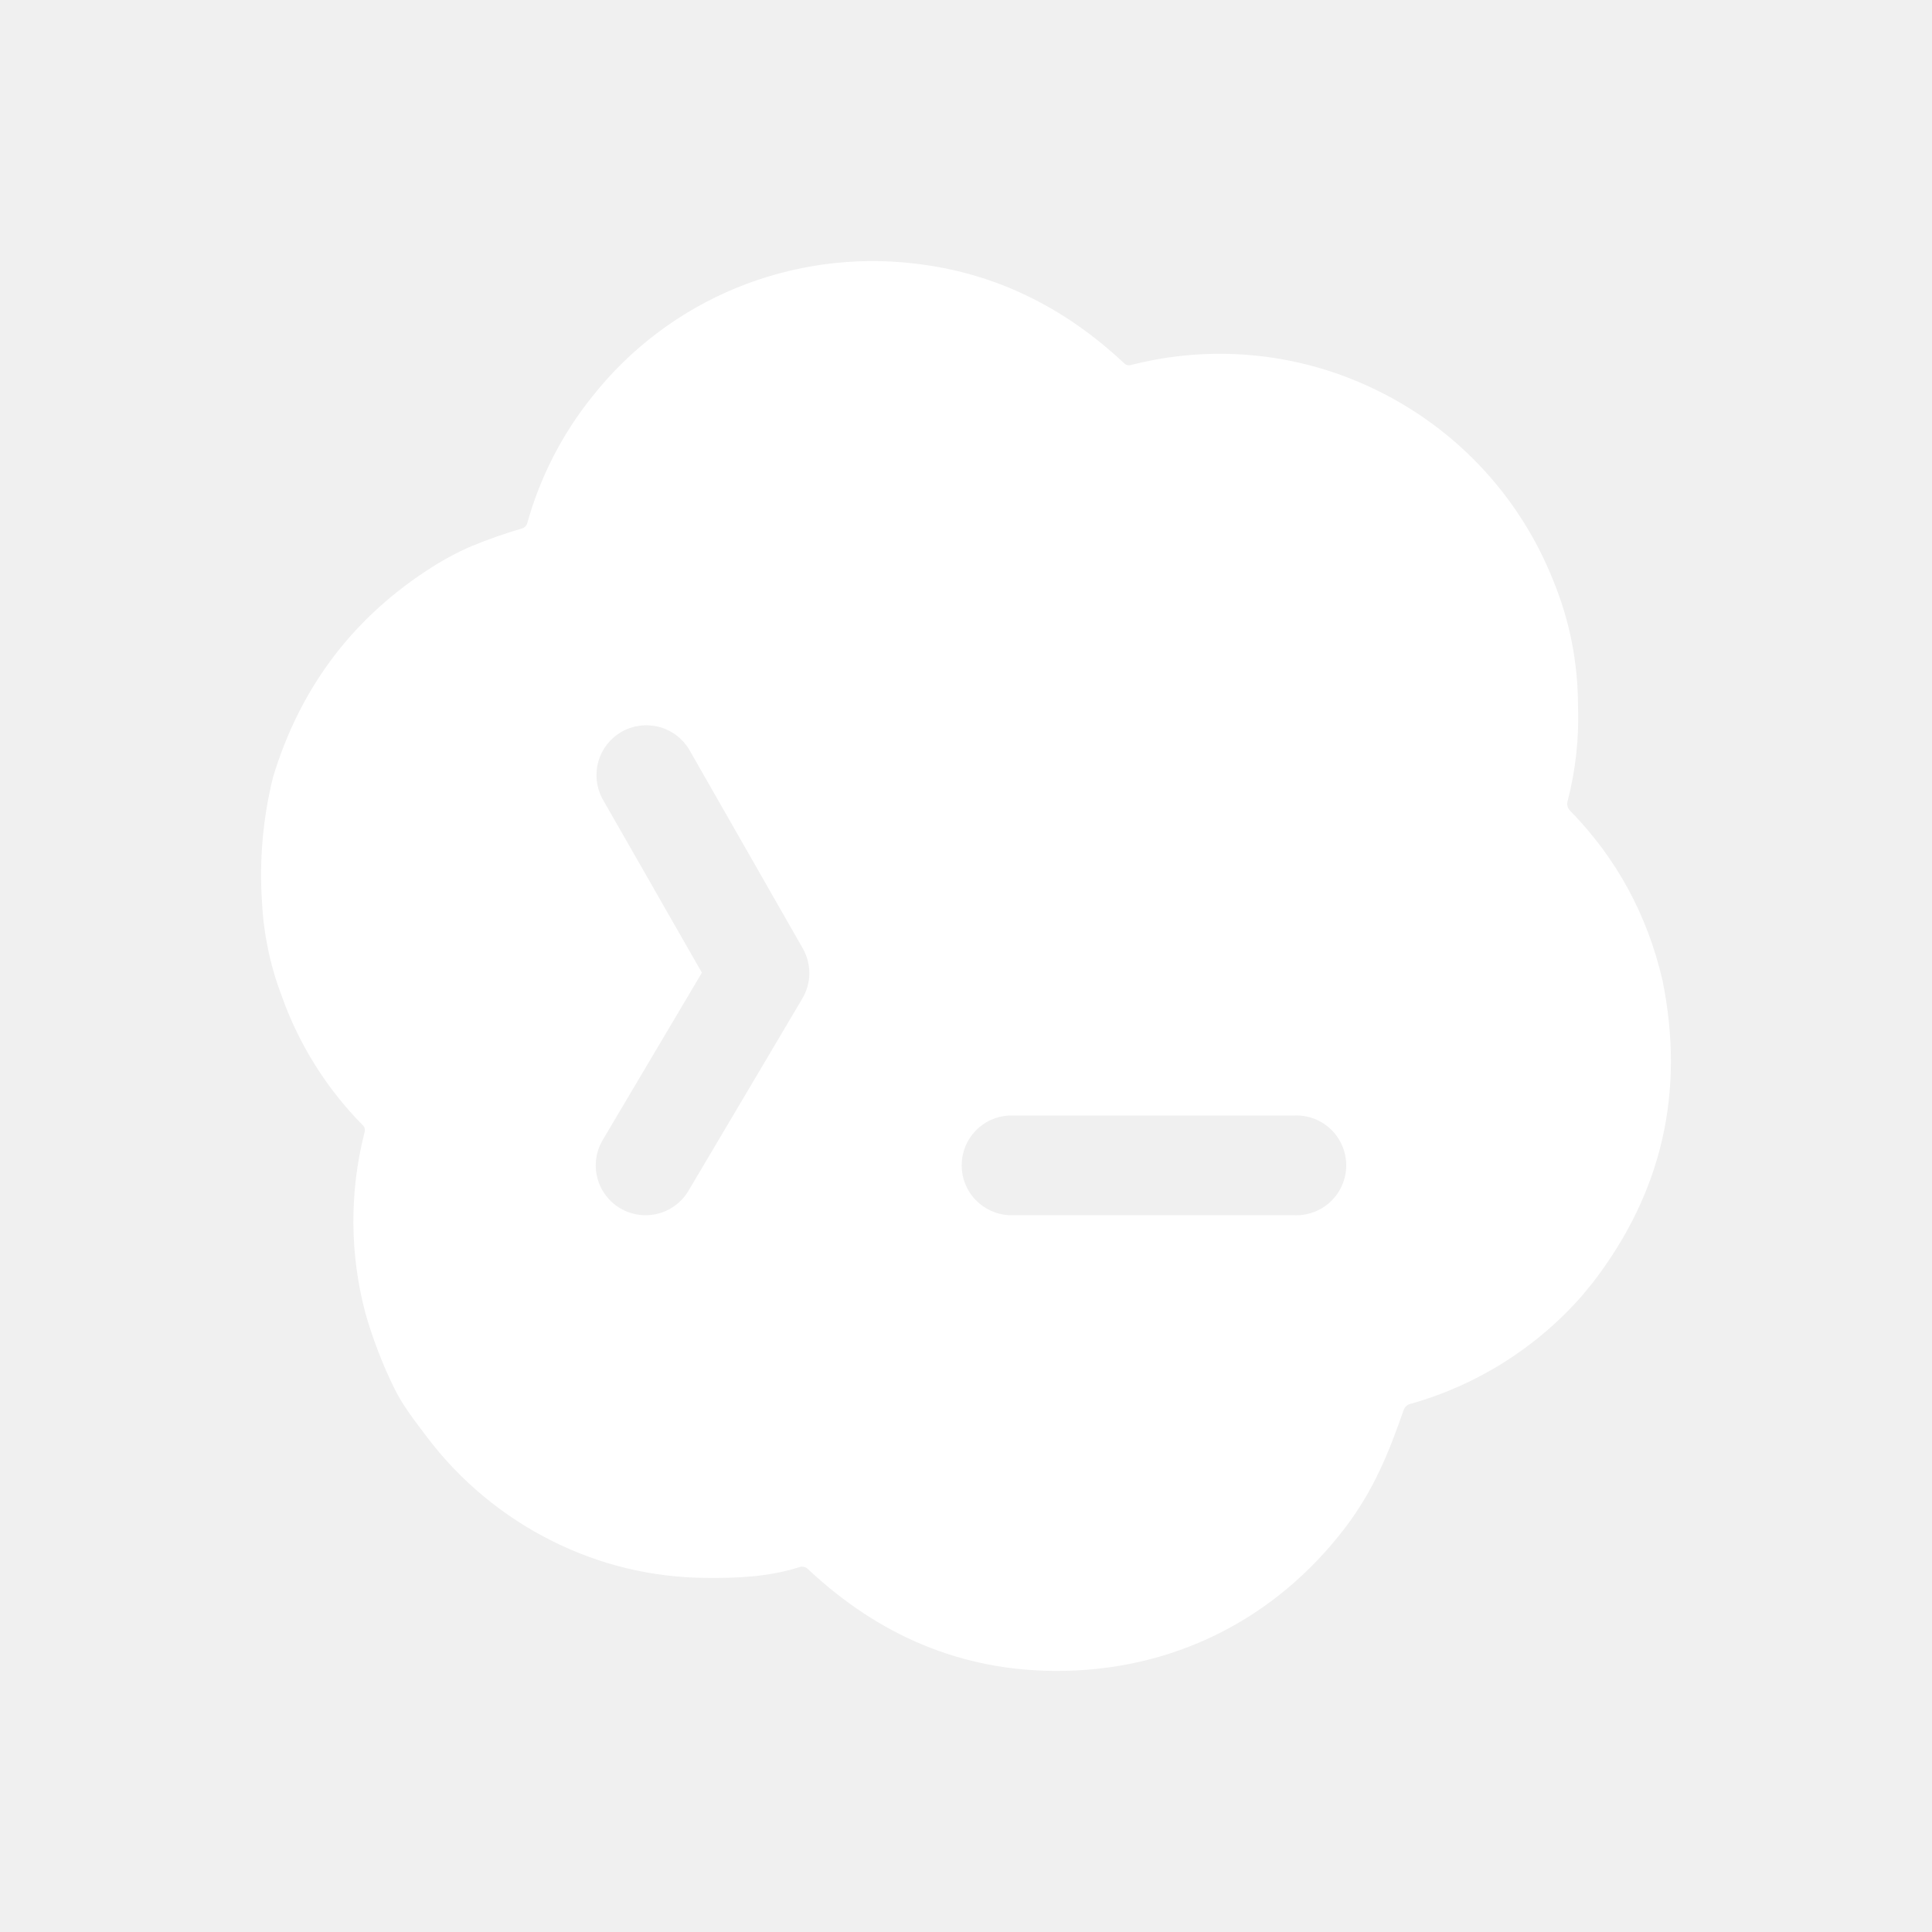
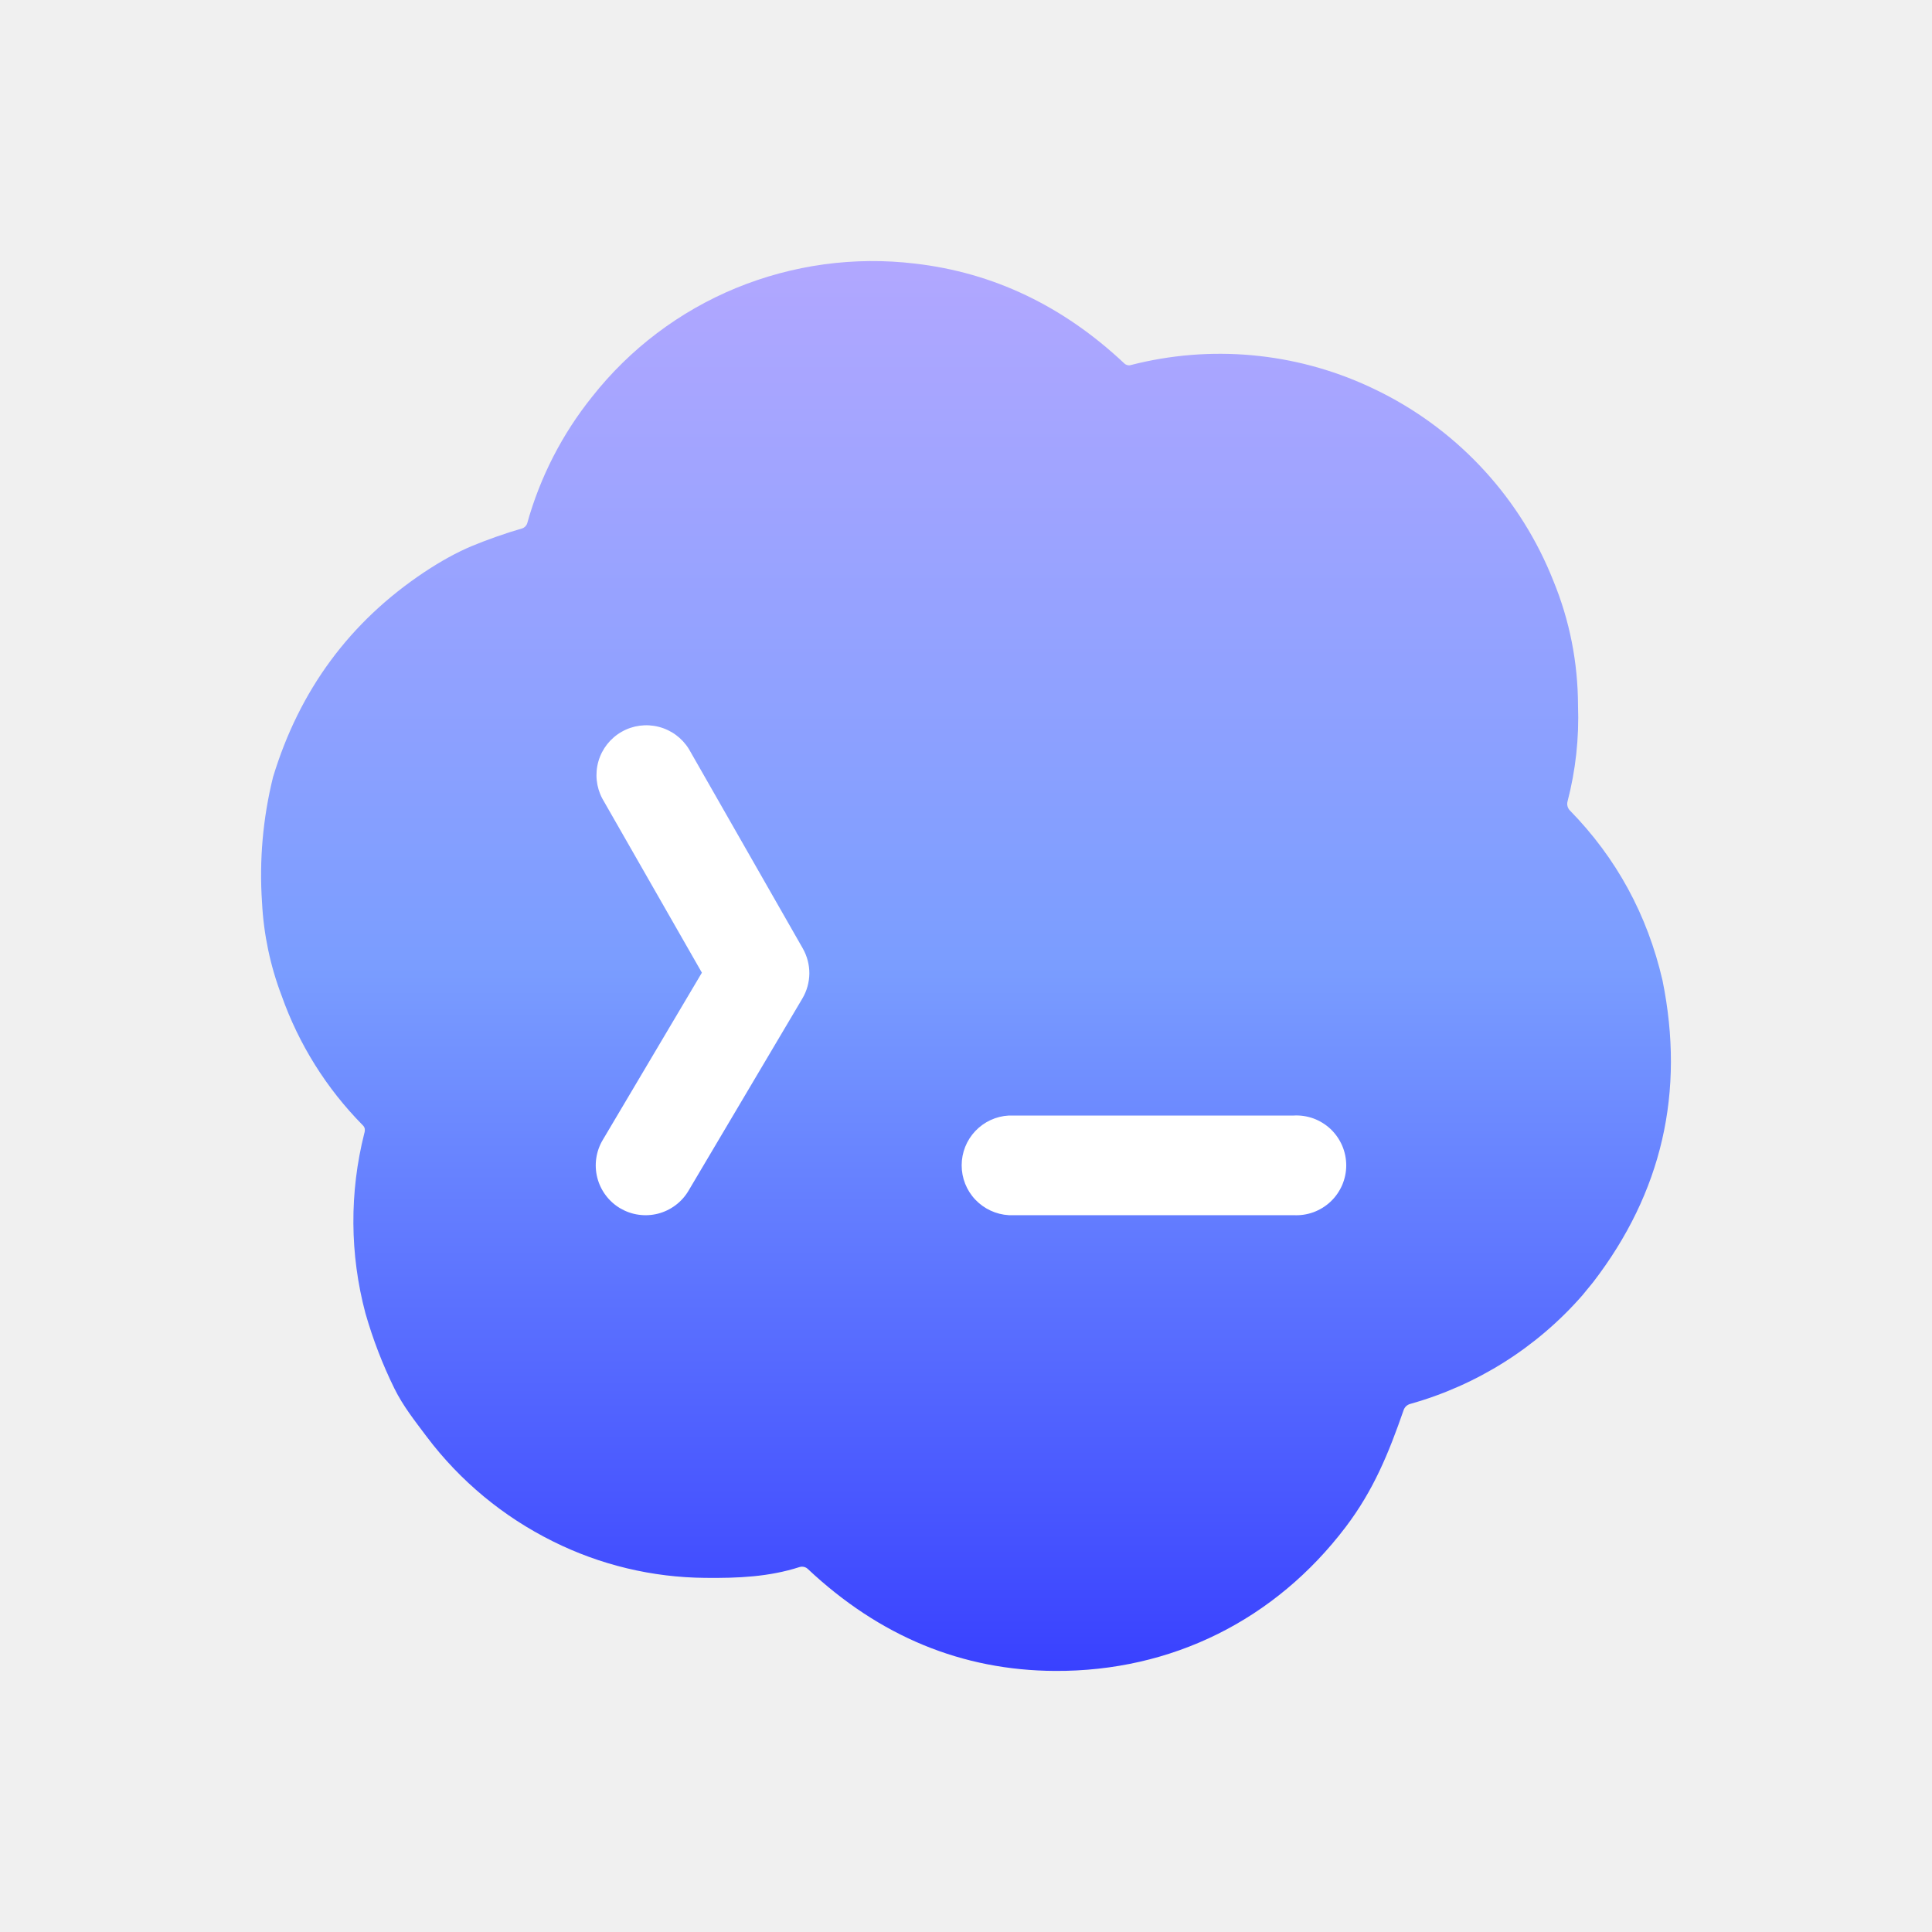
<svg xmlns="http://www.w3.org/2000/svg" width="29" height="29" viewBox="-4 -4 37 37" fill="none">
-   <path d="M10.096 1.516C11.18 1.071 12.36 0.909 13.523 1.048C15.023 1.221 16.36 1.858 17.533 2.961C17.548 2.976 17.569 2.986 17.588 2.992C17.61 2.998 17.632 2.998 17.653 2.992C19.178 2.599 20.792 2.744 22.222 3.405L22.292 3.438L22.466 3.523C23.963 4.282 25.13 5.562 25.748 7.122C26.062 7.887 26.218 8.683 26.221 9.514C26.243 10.132 26.176 10.75 26.02 11.349C26.012 11.379 26.012 11.411 26.02 11.441C26.028 11.471 26.043 11.499 26.065 11.521C26.956 12.432 27.547 13.516 27.839 14.776C28.273 16.914 27.829 18.841 26.509 20.557L26.305 20.806C25.431 21.807 24.283 22.53 23.003 22.888C22.976 22.896 22.95 22.911 22.929 22.93C22.908 22.95 22.892 22.975 22.882 23.002C22.595 23.828 22.307 24.537 21.772 25.243C20.422 27.023 18.439 28.012 16.205 28C14.425 27.991 12.847 27.34 11.47 26.047C11.449 26.027 11.424 26.014 11.396 26.008C11.368 26.001 11.339 26.003 11.312 26.011C10.73 26.198 10.142 26.225 9.506 26.218C8.493 26.21 7.495 25.971 6.589 25.519C5.639 25.048 4.812 24.363 4.174 23.517C3.946 23.213 3.719 22.928 3.553 22.591C3.325 22.128 3.14 21.645 2.998 21.149C2.698 20.021 2.691 18.835 2.977 17.703C2.986 17.676 2.989 17.647 2.986 17.619C2.981 17.591 2.966 17.566 2.945 17.547C2.252 16.845 1.723 16 1.394 15.07C1.176 14.498 1.049 13.894 1.018 13.282C0.963 12.476 1.035 11.666 1.229 10.882C1.735 9.214 2.702 7.905 4.129 6.955C4.447 6.744 4.748 6.579 5.03 6.46C5.353 6.327 5.675 6.214 5.999 6.12C6.022 6.113 6.043 6.1 6.06 6.083C6.077 6.065 6.09 6.044 6.097 6.021C6.343 5.137 6.766 4.313 7.34 3.598C8.064 2.679 9.013 1.962 10.096 1.516ZM15.319 17.364C15.075 17.377 14.846 17.484 14.678 17.661C14.51 17.839 14.417 18.073 14.417 18.318C14.417 18.562 14.51 18.797 14.678 18.974C14.846 19.151 15.075 19.258 15.319 19.272H20.773C20.903 19.279 21.032 19.26 21.155 19.215C21.277 19.17 21.388 19.101 21.483 19.012C21.577 18.923 21.652 18.815 21.704 18.696C21.755 18.576 21.782 18.448 21.782 18.318C21.782 18.188 21.755 18.059 21.704 17.94C21.652 17.82 21.577 17.713 21.483 17.623C21.388 17.534 21.277 17.465 21.155 17.42C21.032 17.376 20.903 17.356 20.773 17.364H15.319ZM9.193 10.345C9.063 10.134 8.856 9.981 8.616 9.92C8.375 9.858 8.12 9.892 7.905 10.015C7.689 10.138 7.53 10.34 7.461 10.578C7.392 10.817 7.418 11.072 7.534 11.292L9.442 14.628L7.543 17.832C7.479 17.939 7.437 18.059 7.419 18.183C7.401 18.307 7.408 18.433 7.439 18.555C7.47 18.676 7.525 18.791 7.6 18.891C7.675 18.991 7.769 19.076 7.877 19.14C7.985 19.203 8.104 19.246 8.229 19.263C8.353 19.281 8.479 19.274 8.601 19.243C8.722 19.212 8.836 19.157 8.936 19.082C9.037 19.007 9.121 18.913 9.185 18.805L11.366 15.123C11.452 14.978 11.498 14.812 11.5 14.644C11.501 14.475 11.457 14.309 11.374 14.163L9.193 10.345Z" fill="white" />
+   <circle cx="14" cy="15" r="9" fill="white" />
+   <path d="M10.096 1.516C11.18 1.071 12.36 0.909 13.523 1.048C15.023 1.221 16.36 1.858 17.533 2.961C17.548 2.976 17.569 2.986 17.588 2.992C17.61 2.998 17.632 2.998 17.653 2.992C19.178 2.599 20.792 2.744 22.222 3.405L22.292 3.438L22.466 3.523C23.963 4.282 25.13 5.562 25.748 7.122C26.062 7.887 26.218 8.683 26.221 9.514C26.243 10.132 26.176 10.75 26.02 11.349C26.012 11.379 26.012 11.411 26.02 11.441C26.028 11.471 26.043 11.499 26.065 11.521C26.956 12.432 27.547 13.516 27.839 14.776C28.273 16.914 27.829 18.841 26.509 20.557L26.305 20.806C25.431 21.807 24.283 22.53 23.003 22.888C22.976 22.896 22.95 22.911 22.929 22.93C22.908 22.95 22.892 22.975 22.882 23.002C22.595 23.828 22.307 24.537 21.772 25.243C20.422 27.023 18.439 28.012 16.205 28C14.425 27.991 12.847 27.34 11.47 26.047C11.449 26.027 11.424 26.014 11.396 26.008C11.368 26.001 11.339 26.003 11.312 26.011C10.73 26.198 10.142 26.225 9.506 26.218C8.493 26.21 7.495 25.971 6.589 25.519C5.639 25.048 4.812 24.363 4.174 23.517C3.946 23.213 3.719 22.928 3.553 22.591C3.325 22.128 3.14 21.645 2.998 21.149C2.698 20.021 2.691 18.835 2.977 17.703C2.986 17.676 2.989 17.647 2.986 17.619C2.981 17.591 2.966 17.566 2.945 17.547C2.252 16.845 1.723 16 1.394 15.07C1.176 14.498 1.049 13.894 1.018 13.282C0.963 12.476 1.035 11.666 1.229 10.882C1.735 9.214 2.702 7.905 4.129 6.955C4.447 6.744 4.748 6.579 5.03 6.46C5.353 6.327 5.675 6.214 5.999 6.12C6.022 6.113 6.043 6.1 6.06 6.083C6.077 6.065 6.09 6.044 6.097 6.021C6.343 5.137 6.766 4.313 7.34 3.598C8.064 2.679 9.013 1.962 10.096 1.516ZM15.319 17.364C15.075 17.377 14.846 17.484 14.678 17.661C14.51 17.839 14.417 18.073 14.417 18.318C14.417 18.562 14.51 18.797 14.678 18.974C14.846 19.151 15.075 19.258 15.319 19.272H20.773C20.903 19.279 21.032 19.26 21.155 19.215C21.277 19.17 21.388 19.101 21.483 19.012C21.577 18.923 21.652 18.815 21.704 18.696C21.755 18.576 21.782 18.448 21.782 18.318C21.782 18.188 21.755 18.059 21.704 17.94C21.652 17.82 21.577 17.713 21.483 17.623C21.388 17.534 21.277 17.465 21.155 17.42C21.032 17.376 20.903 17.356 20.773 17.364H15.319ZM9.193 10.345C9.063 10.134 8.856 9.981 8.616 9.92C8.375 9.858 8.12 9.892 7.905 10.015C7.689 10.138 7.53 10.34 7.461 10.578C7.392 10.817 7.418 11.072 7.534 11.292L9.442 14.628L7.543 17.832C7.479 17.939 7.437 18.059 7.419 18.183C7.401 18.307 7.408 18.433 7.439 18.555C7.47 18.676 7.525 18.791 7.6 18.891C7.675 18.991 7.769 19.076 7.877 19.14C7.985 19.203 8.104 19.246 8.229 19.263C8.353 19.281 8.479 19.274 8.601 19.243C8.722 19.212 8.836 19.157 8.936 19.082C9.037 19.007 9.121 18.913 9.185 18.805L11.366 15.123C11.452 14.978 11.498 14.812 11.5 14.644C11.501 14.475 11.457 14.309 11.374 14.163L9.193 10.345Z" fill="url(#paint0_linear_2480_101)" />
+   <defs>
+     <linearGradient id="paint0_linear_2480_101" x1="14.5" y1="1" x2="14.5" y2="28" gradientUnits="userSpaceOnUse">
+       <stop stop-color="#B1A7FF" />
+       <stop offset="0.5" stop-color="#7A9DFF" />
+       <stop offset="1" stop-color="#3941FF" />
+     </linearGradient>
+   </defs>
</svg>
